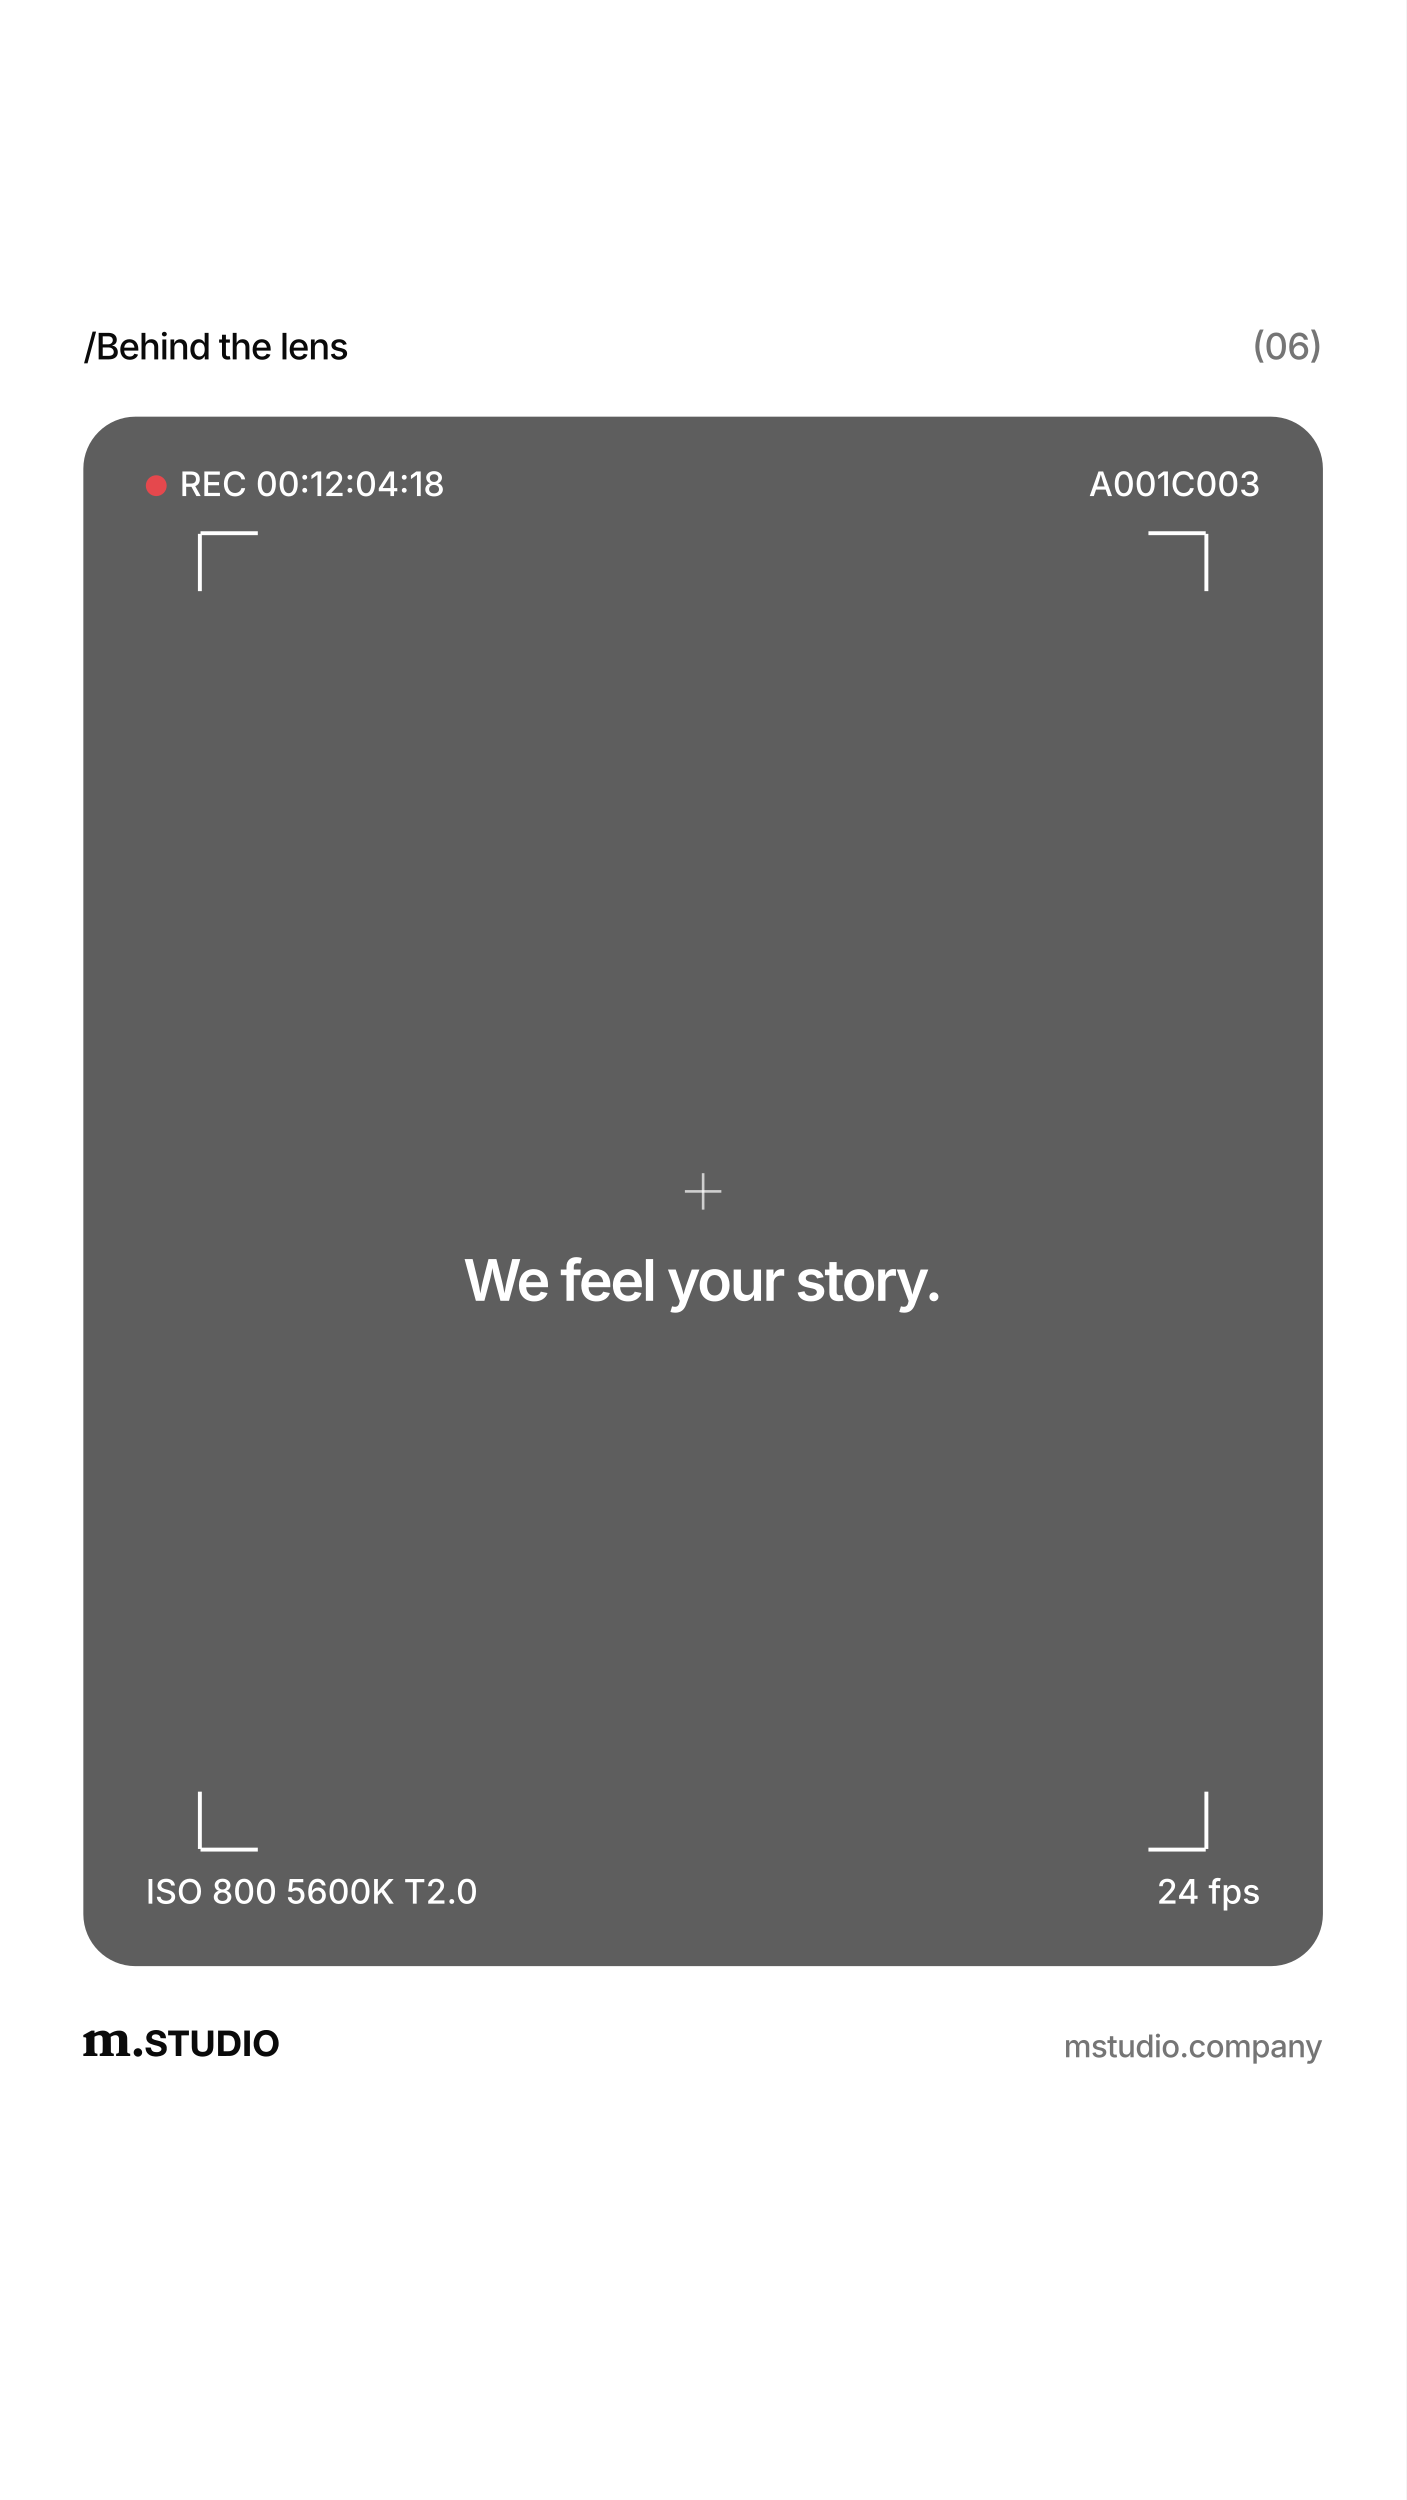
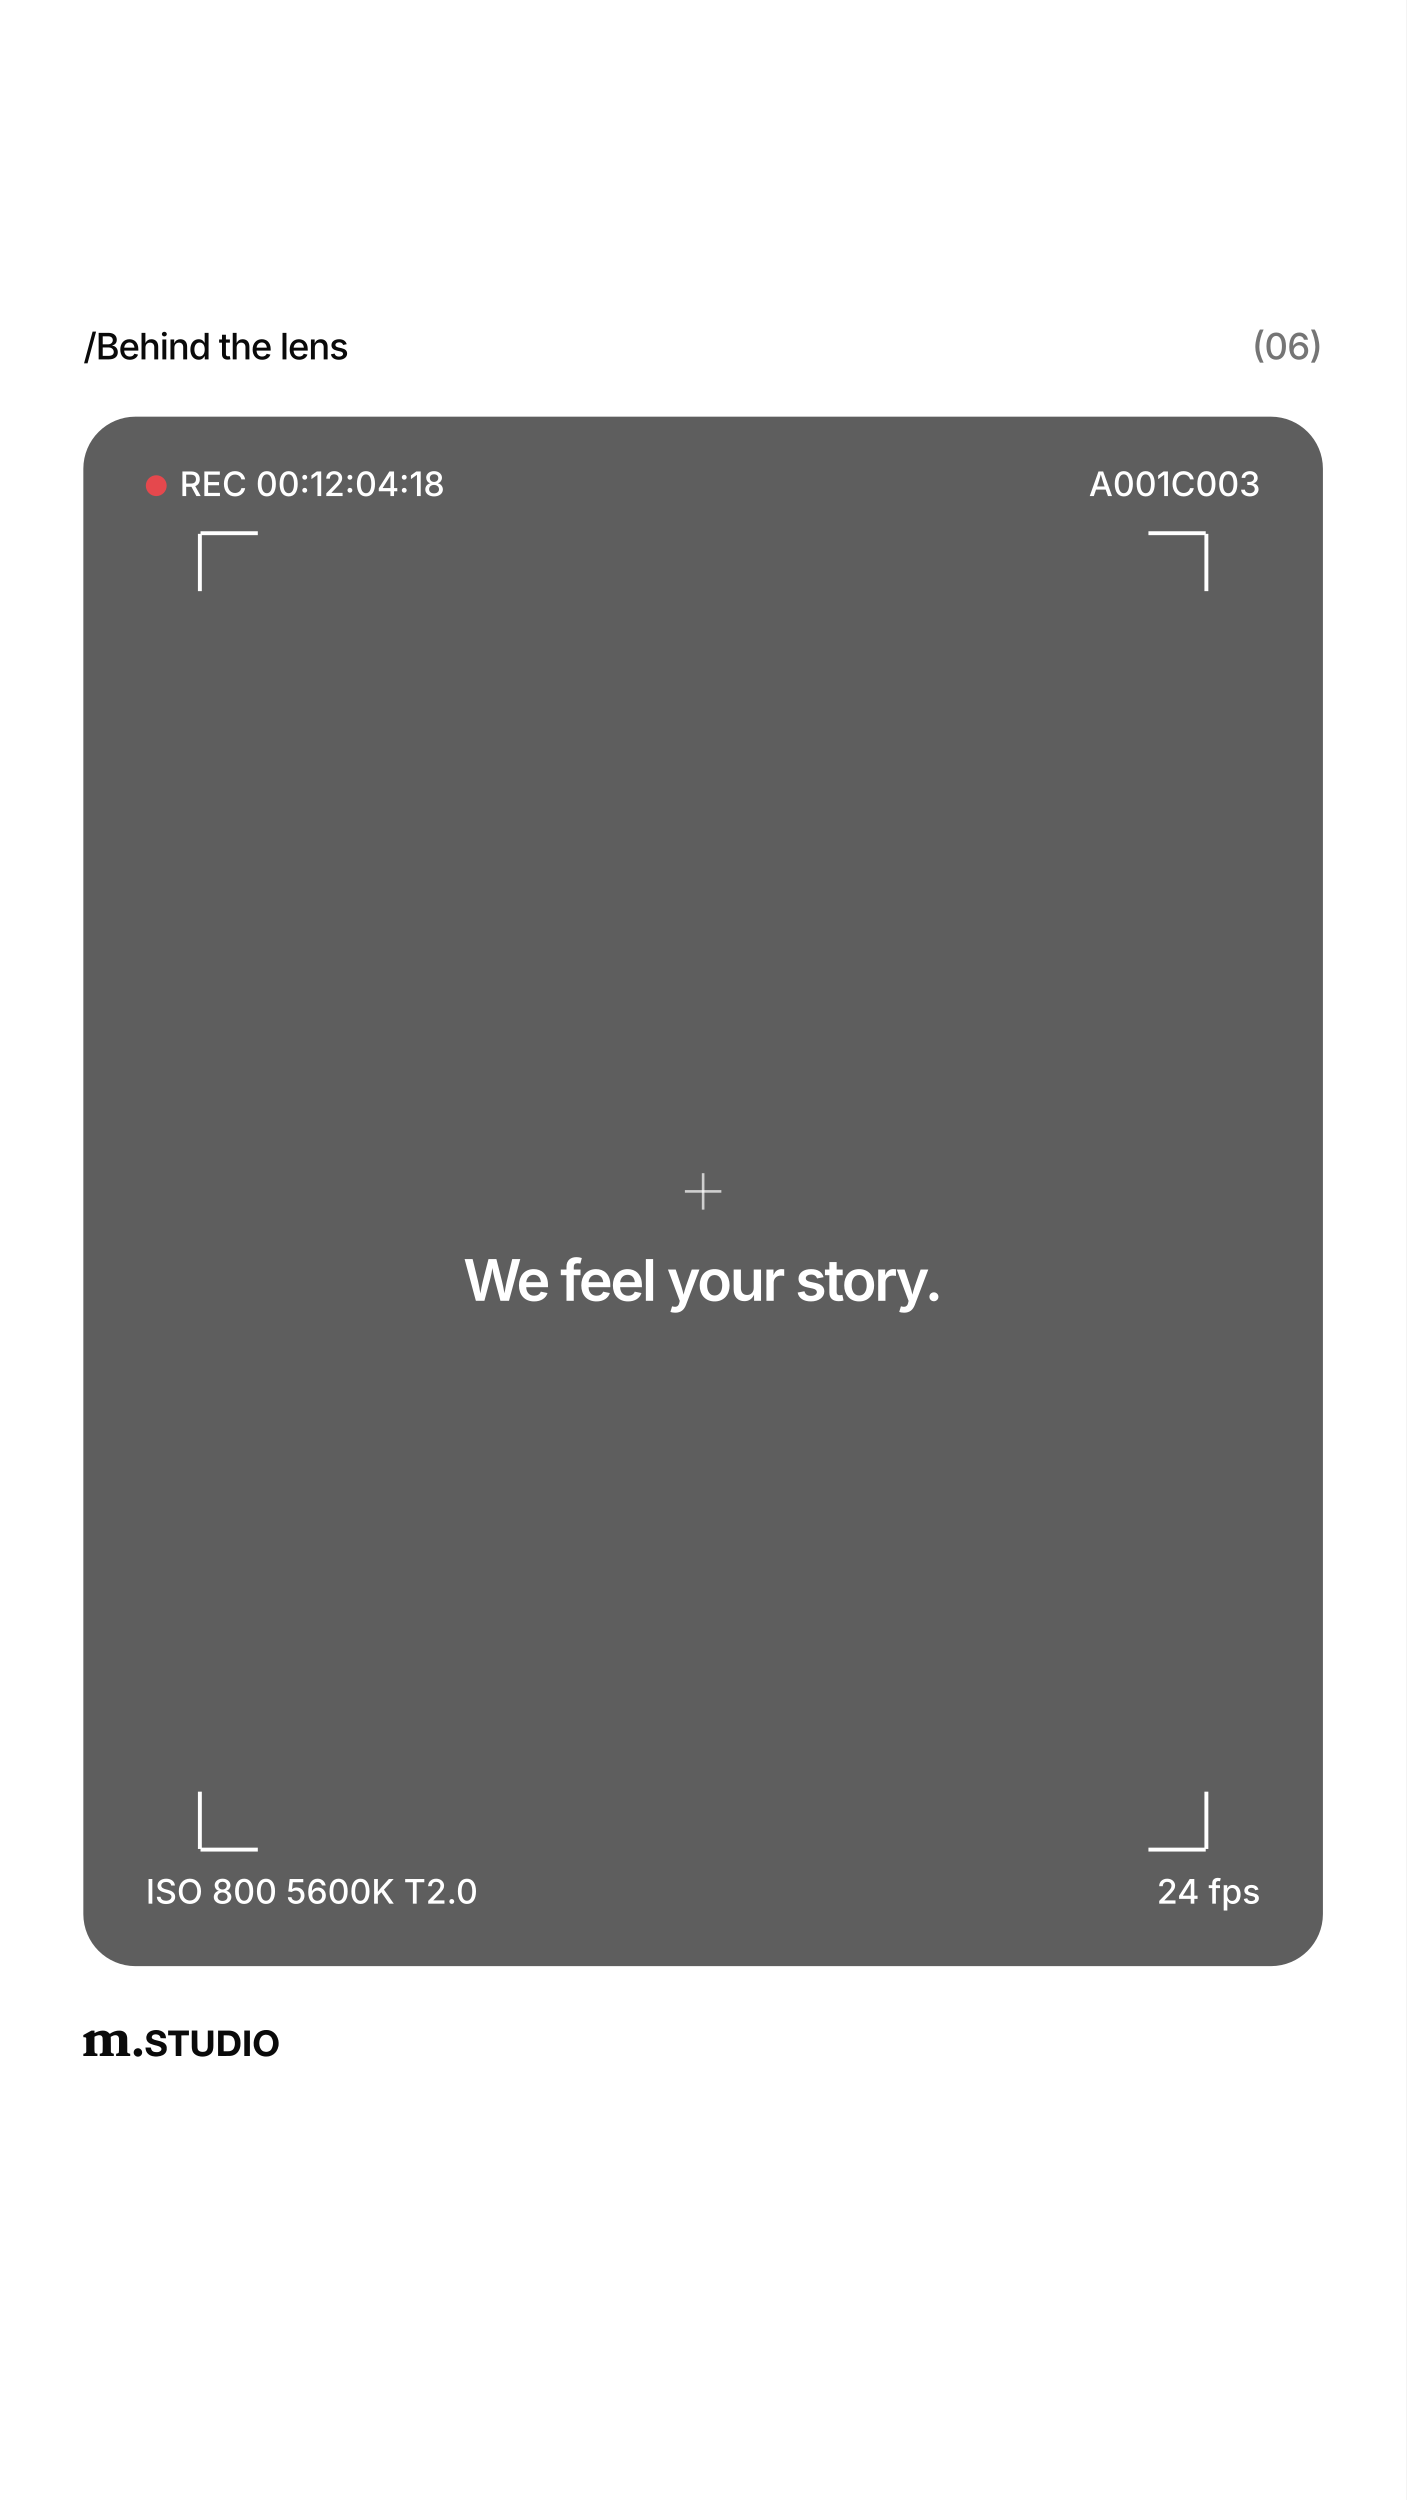
<svg xmlns="http://www.w3.org/2000/svg" width="1080" height="1920" viewBox="0 0 1080 1920">
  <rect id="Background" width="1080" height="1920" fill="#FFFFFF" />
  <g id="Section label">
    <text id="Label" x="64" y="276" font-family="Inter" font-size="28" font-weight="500" letter-spacing="-0.84" fill="#0A0A0A" text-anchor="start">/Behind the lens</text>
    <text id="Index" x="1016" y="276" font-family="Inter" font-size="28" font-weight="500" letter-spacing="-0.56" fill="#757575" text-anchor="end">(06)</text>
  </g>
  <rect id="Photo – vložte obrázek" x="64" y="320" width="952" height="1190" rx="40" fill="#5E5E5E" />
  <g id="Monitor OSD">
    <circle cx="120" cy="373" r="8" fill="#E5484D" />
    <text id="Timecode" x="138" y="381" font-family="Inter" font-size="26" font-weight="500" letter-spacing="0.00" fill="#FFFFFF" text-anchor="start">REC   00:12:04:18</text>
    <text id="Clip" x="968" y="381" font-family="Inter" font-size="26" font-weight="500" letter-spacing="0.00" fill="#FFFFFF" text-anchor="end">A001C003</text>
    <text id="Settings" x="112" y="1462" font-family="Inter" font-size="26" font-weight="500" letter-spacing="0.00" fill="#FFFFFF" text-anchor="start">ISO 800   5600K   T2.0</text>
    <text id="Frame rate" x="968" y="1462" font-family="Inter" font-size="26" font-weight="500" letter-spacing="0.00" fill="#FFFFFF" text-anchor="end">24 fps</text>
    <rect x="154" y="408" width="44" height="3" fill="#FFFFFF" />
    <rect x="152" y="410" width="3" height="44" fill="#FFFFFF" />
    <rect x="882" y="408" width="44" height="3" fill="#FFFFFF" />
    <rect x="925" y="410" width="3" height="44" fill="#FFFFFF" />
    <rect x="154" y="1419" width="44" height="3" fill="#FFFFFF" />
    <rect x="152" y="1376" width="3" height="44" fill="#FFFFFF" />
    <rect x="882" y="1419" width="44" height="3" fill="#FFFFFF" />
    <rect x="925" y="1376" width="3" height="44" fill="#FFFFFF" />
    <rect x="526" y="914" width="28" height="2" fill="#FFFFFF" fill-opacity="0.7" />
    <rect x="539" y="901" width="2" height="28" fill="#FFFFFF" fill-opacity="0.7" />
  </g>
  <text id="Statement" x="540" y="999" font-family="Inter" font-size="44" font-weight="600" letter-spacing="-1.76" fill="#FFFFFF" text-anchor="middle">We feel your story.</text>
  <g id="Footer">
    <g id="Logo m.STUDIO" transform="translate(64 1559) scale(0.04688)">
      <path fill="#0A0A0A" fill-rule="evenodd" d="M 879.37 436.51 C 864.89 433.36 853.86 426.92 842.98 415.27 C 811.69 381.76 821.75 327.27 863.08 306.46 C 892.07 291.86 927.01 299.29 947.94 324.50 C 956.60 334.93 961.33 346.26 962.94 360.46 C 965.06 379.12 960.44 396.23 949.28 411.08 C 933.78 431.70 905.14 442.11 879.37 436.51 Z  M 1923.50 435.50 C 1865.42 428.80 1820.12 403.39 1796.67 364.36 C 1787.73 349.47 1783.24 335.24 1779.53 310.00 C 1779.33 308.62 1778.89 305.70 1778.56 303.50 C 1778.23 301.30 1777.32 289.91 1776.53 278.19 C 1775.37 260.72 1775.22 234.60 1775.72 133.44 L 1776.32 10.00 L 1822.14 10.00 L 1867.96 10.00 L 1867.77 132.25 C 1867.52 301.63 1868.01 308.39 1882.16 329.55 C 1893.75 346.88 1915.15 356.74 1945.90 358.92 C 1991.95 362.18 2019.65 348.13 2031.46 315.51 C 2034.10 308.24 2037.31 293.82 2038.60 283.50 C 2039.01 280.20 2039.23 217.31 2039.08 143.75 L 2038.80 10.00 L 2084.26 10.00 L 2129.71 10.00 L 2130.44 138.80 C 2131.16 264.20 2131.06 274.47 2128.85 297.50 C 2123.33 355.12 2098.21 392.75 2049.74 415.99 C 2013.48 433.39 1967.20 440.54 1923.50 435.50 Z  M 1173.00 435.29 C 1164.03 434.73 1140.11 431.03 1131.50 428.86 C 1100.40 421.02 1077.96 408.95 1058.40 389.53 C 1040.08 371.35 1029.18 351.32 1022.51 323.61 C 1019.76 312.17 1018.00 300.21 1018.00 292.92 L 1018.00 287.98 L 1061.66 288.24 L 1105.31 288.50 L 1106.98 296.50 C 1109.65 309.29 1111.89 315.92 1116.59 325.05 C 1131.38 353.75 1159.23 365.37 1209.32 363.72 C 1226.43 363.16 1231.86 362.07 1244.88 356.56 C 1259.75 350.27 1271.81 339.95 1276.78 329.25 C 1279.01 324.45 1279.46 322.09 1279.48 314.98 C 1279.50 307.32 1279.16 305.77 1276.18 299.71 C 1267.45 281.98 1248.37 270.04 1212.56 259.91 C 1204.89 257.74 1197.69 255.79 1196.56 255.56 C 1195.43 255.34 1191.35 254.40 1187.50 253.48 C 1183.65 252.56 1179.60 251.63 1178.50 251.41 C 1163.24 248.40 1132.49 238.77 1105.51 228.56 C 1084.18 220.48 1061.22 203.55 1049.70 187.42 C 1043.84 179.20 1037.18 164.28 1034.34 153.00 C 1030.79 138.90 1030.58 117.28 1033.86 103.73 C 1040.18 77.68 1049.95 60.03 1067.32 43.33 C 1082.54 28.69 1097.58 19.99 1121.00 12.28 C 1145.06 4.36 1167.80 0.70 1193.00 0.69 C 1221.60 0.69 1245.09 4.95 1269.00 14.48 C 1284.23 20.55 1298.68 28.58 1309.45 36.98 C 1322.01 46.76 1334.98 62.69 1341.62 76.50 C 1348.51 90.83 1353.96 115.16 1353.99 131.76 L 1354.00 136.02 L 1309.82 135.76 L 1265.64 135.50 L 1263.96 127.00 C 1260.81 111.15 1257.26 104.12 1247.11 93.65 C 1236.14 82.33 1226.19 77.65 1205.34 73.97 C 1191.31 71.50 1180.25 71.47 1166.92 73.88 C 1143.86 78.06 1133.33 85.48 1124.76 103.63 C 1120.52 112.62 1119.69 124.25 1122.79 131.26 C 1128.10 143.26 1143.56 153.66 1167.50 161.32 C 1171.90 162.72 1183.83 165.90 1194.00 168.37 C 1266.09 185.87 1277.38 189.27 1300.80 200.54 C 1318.01 208.82 1328.59 215.93 1338.75 226.05 C 1353.72 240.96 1362.70 258.24 1366.04 278.55 C 1367.55 287.72 1367.51 314.31 1365.98 325.00 C 1364.42 335.86 1358.06 355.40 1353.33 363.91 C 1329.85 406.07 1283.94 429.01 1211.00 435.03 C 1200.81 435.87 1184.23 435.98 1173.00 435.29 Z  M 2972.50 435.38 C 2955.78 433.65 2934.56 428.70 2917.75 422.62 C 2879.75 408.86 2844.83 379.91 2822.16 343.35 C 2809.02 322.17 2796.58 289.40 2793.54 268.00 C 2793.19 265.52 2792.47 261.48 2791.94 259.00 C 2790.18 250.82 2789.21 224.60 2790.07 208.32 C 2792.40 164.38 2807.31 118.34 2831.43 80.66 C 2839.25 68.42 2840.67 66.58 2849.50 57.15 C 2874.67 30.27 2918.47 9.35 2963.90 2.52 C 2987.08 -0.97 3018.61 -0.29 3040.50 4.15 C 3090.93 14.39 3133.48 43.73 3162.40 88.19 C 3177.05 110.72 3190.18 143.78 3195.49 171.50 C 3199.83 194.18 3201.14 228.68 3198.47 250.00 C 3197.61 256.88 3196.72 263.18 3196.49 264.00 C 3196.26 264.82 3195.87 266.62 3195.61 268.00 C 3190.42 296.02 3178.32 326.19 3163.15 349.00 C 3136.86 388.52 3098.67 416.02 3052.50 428.68 C 3032.39 434.19 3024.88 435.16 3000.00 435.49 C 2987.07 435.65 2974.70 435.61 2972.50 435.38 Z  M 0.23 408.29 L 0.50 389.58 L 12.19 387.37 C 36.38 382.80 44.98 375.41 47.98 356.61 C 49.32 348.27 48.51 140.55 47.12 134.79 C 45.57 128.35 42.78 124.66 37.49 122.02 C 32.94 119.76 31.10 119.52 16.25 119.16 L -0.00 118.77 L 0.01 101.13 L 0.02 83.50 L 15.76 74.86 C 33.28 65.24 61.73 49.58 84.50 37.00 C 92.75 32.45 101.30 27.74 103.50 26.55 C 105.70 25.36 112.96 21.37 119.62 17.69 L 131.74 11.00 L 157.37 11.00 L 183.00 11.00 L 183.00 31.50 C 183.00 42.78 183.27 52.00 183.60 52.00 C 183.92 52.00 185.39 51.17 186.85 50.16 C 196.33 43.59 228.63 29.19 248.50 22.69 C 275.33 13.91 294.33 10.68 319.50 10.65 C 346.26 10.61 362.94 14.11 383.50 24.04 C 399.02 31.54 405.45 36.26 419.80 50.66 C 427.12 58.00 433.39 64.00 433.74 64.00 C 434.09 64.00 435.30 63.16 436.44 62.13 C 444.27 55.01 468.19 41.07 485.53 33.51 C 520.75 18.15 552.83 11.06 587.33 11.02 C 619.29 10.98 643.05 16.88 665.00 30.30 C 692.32 47.01 709.03 72.73 715.51 108.00 C 715.76 109.38 716.19 111.62 716.46 113.00 C 716.73 114.38 717.67 122.47 718.54 131.00 C 719.92 144.38 720.10 161.34 719.85 255.00 L 719.57 363.50 L 722.20 369.18 C 726.47 378.41 733.37 382.21 754.50 386.98 C 759.45 388.09 764.51 389.24 765.75 389.52 C 767.98 390.03 768.00 390.17 768.00 408.52 L 768.00 427.00 L 652.48 427.00 L 536.96 427.00 L 537.23 408.25 L 537.50 389.50 L 547.18 387.81 C 566.02 384.53 576.10 379.37 580.64 370.69 C 583.79 364.69 584.41 346.52 584.73 251.00 C 585.10 140.77 585.11 143.53 584.54 139.00 C 582.33 121.22 577.13 109.36 567.26 99.57 C 557.22 89.60 544.80 85.30 527.00 85.62 C 514.77 85.84 504.70 87.67 491.77 92.01 C 481.56 95.44 456.18 107.73 451.58 111.47 L 448.67 113.84 L 449.94 128.58 C 450.89 139.62 451.14 169.90 450.93 249.41 C 450.78 307.76 451.01 357.30 451.46 359.50 C 453.34 368.76 459.31 376.57 467.86 380.93 C 472.93 383.51 492.59 388.96 498.50 389.42 C 499.13 389.47 499.50 396.39 499.50 408.00 L 499.50 426.50 L 384.00 426.50 L 268.50 426.50 L 268.50 408.00 L 268.50 389.50 L 280.50 387.47 C 295.30 384.95 303.33 381.50 309.37 375.04 C 315.37 368.62 315.28 369.22 316.88 325.00 C 318.72 274.00 317.82 145.70 315.50 130.00 C 312.35 108.61 298.81 92.63 279.50 87.52 C 272.36 85.63 255.55 85.36 245.50 86.98 C 230.25 89.44 209.11 96.99 192.50 105.91 L 183.50 110.74 L 182.78 120.62 C 182.38 126.06 181.96 174.15 181.84 227.50 C 181.61 326.51 182.35 354.70 185.50 366.89 C 187.11 373.16 190.88 377.53 198.01 381.41 C 203.04 384.15 216.41 388.00 220.91 388.01 C 222.33 388.01 225.19 388.48 227.25 389.05 L 231.00 390.09 L 231.00 408.55 L 231.00 427.00 L 115.48 427.00 L -0.04 427.00 L 0.23 408.29 Z  M 1513.68 426.34 C 1513.30 425.97 1513.00 349.69 1513.00 256.83 L 1513.00 88.00 L 1451.00 88.00 L 1389.00 88.00 L 1389.00 49.00 L 1389.00 10.00 L 1559.50 10.00 L 1730.00 10.00 L 1730.00 49.00 L 1730.00 88.00 L 1710.16 88.00 C 1699.25 88.00 1671.36 88.30 1648.17 88.66 L 1606.01 89.33 L 1605.75 257.91 L 1605.50 426.50 L 1559.93 426.76 C 1534.86 426.90 1514.05 426.72 1513.68 426.34 Z  M 2207.46 425.75 C 2207.20 425.06 2207.10 331.35 2207.24 217.50 L 2207.50 10.50 L 2304.50 10.53 C 2399.96 10.55 2401.74 10.59 2416.74 12.81 C 2443.35 16.75 2461.16 22.04 2479.50 31.44 C 2512.63 48.42 2535.19 71.47 2551.99 105.50 C 2562.17 126.13 2567.07 140.70 2570.48 160.50 C 2571.34 165.45 2572.23 170.18 2572.48 171.00 C 2573.67 175.02 2575.07 199.53 2575.07 216.50 C 2575.07 233.53 2573.80 256.30 2572.46 263.00 C 2571.53 267.68 2571.01 270.50 2569.95 276.50 C 2563.58 312.64 2543.59 351.75 2519.10 376.00 C 2489.86 404.95 2458.05 419.69 2413.34 424.99 C 2397.64 426.86 2390.14 426.99 2302.22 427.00 C 2227.71 427.00 2207.84 426.74 2207.46 425.75 Z  M 2637.00 218.51 L 2637.00 10.00 L 2683.00 10.00 L 2729.00 10.00 L 2728.75 218.25 L 2728.50 426.50 L 2682.75 426.76 L 2637.00 427.02 L 2637.00 218.51 Z  M 3016.58 357.05 C 3042.73 351.53 3063.17 339.87 3075.24 323.60 C 3082.31 314.07 3092.73 293.39 3096.88 280.67 C 3110.36 239.38 3111.27 198.01 3099.52 160.50 C 3084.32 111.96 3050.22 83.15 3003.02 78.97 C 2976.31 76.60 2949.73 83.54 2930.98 97.77 C 2909.40 114.15 2892.16 145.25 2885.49 179.86 C 2880.83 204.03 2881.09 235.94 2886.14 260.50 C 2895.17 304.37 2920.07 339.01 2951.18 351.01 C 2971.29 358.76 2997.15 361.15 3016.58 357.05 Z  M 2391.42 348.01 C 2398.23 346.92 2404.86 345.62 2406.15 345.13 C 2407.44 344.64 2408.72 344.26 2409.00 344.28 C 2410.50 344.41 2421.41 340.30 2427.30 337.37 C 2452.13 325.07 2463.73 310.66 2474.35 278.91 C 2492.33 225.24 2484.06 160.20 2454.60 123.42 C 2432.91 96.34 2405.77 87.99 2339.50 88.01 C 2323.00 88.01 2307.14 88.30 2304.25 88.65 L 2299.00 89.28 L 2299.00 219.10 L 2299.00 348.93 L 2309.25 349.25 C 2314.89 349.43 2332.89 349.67 2349.27 349.79 C 2374.84 349.97 2380.78 349.72 2391.42 348.01 Z" />
    </g>
-     <text id="Web" x="1016" y="1580" font-family="Inter" font-size="24" font-weight="500" letter-spacing="-0.48" fill="#757575" text-anchor="end">mstudio.company</text>
  </g>
</svg>
